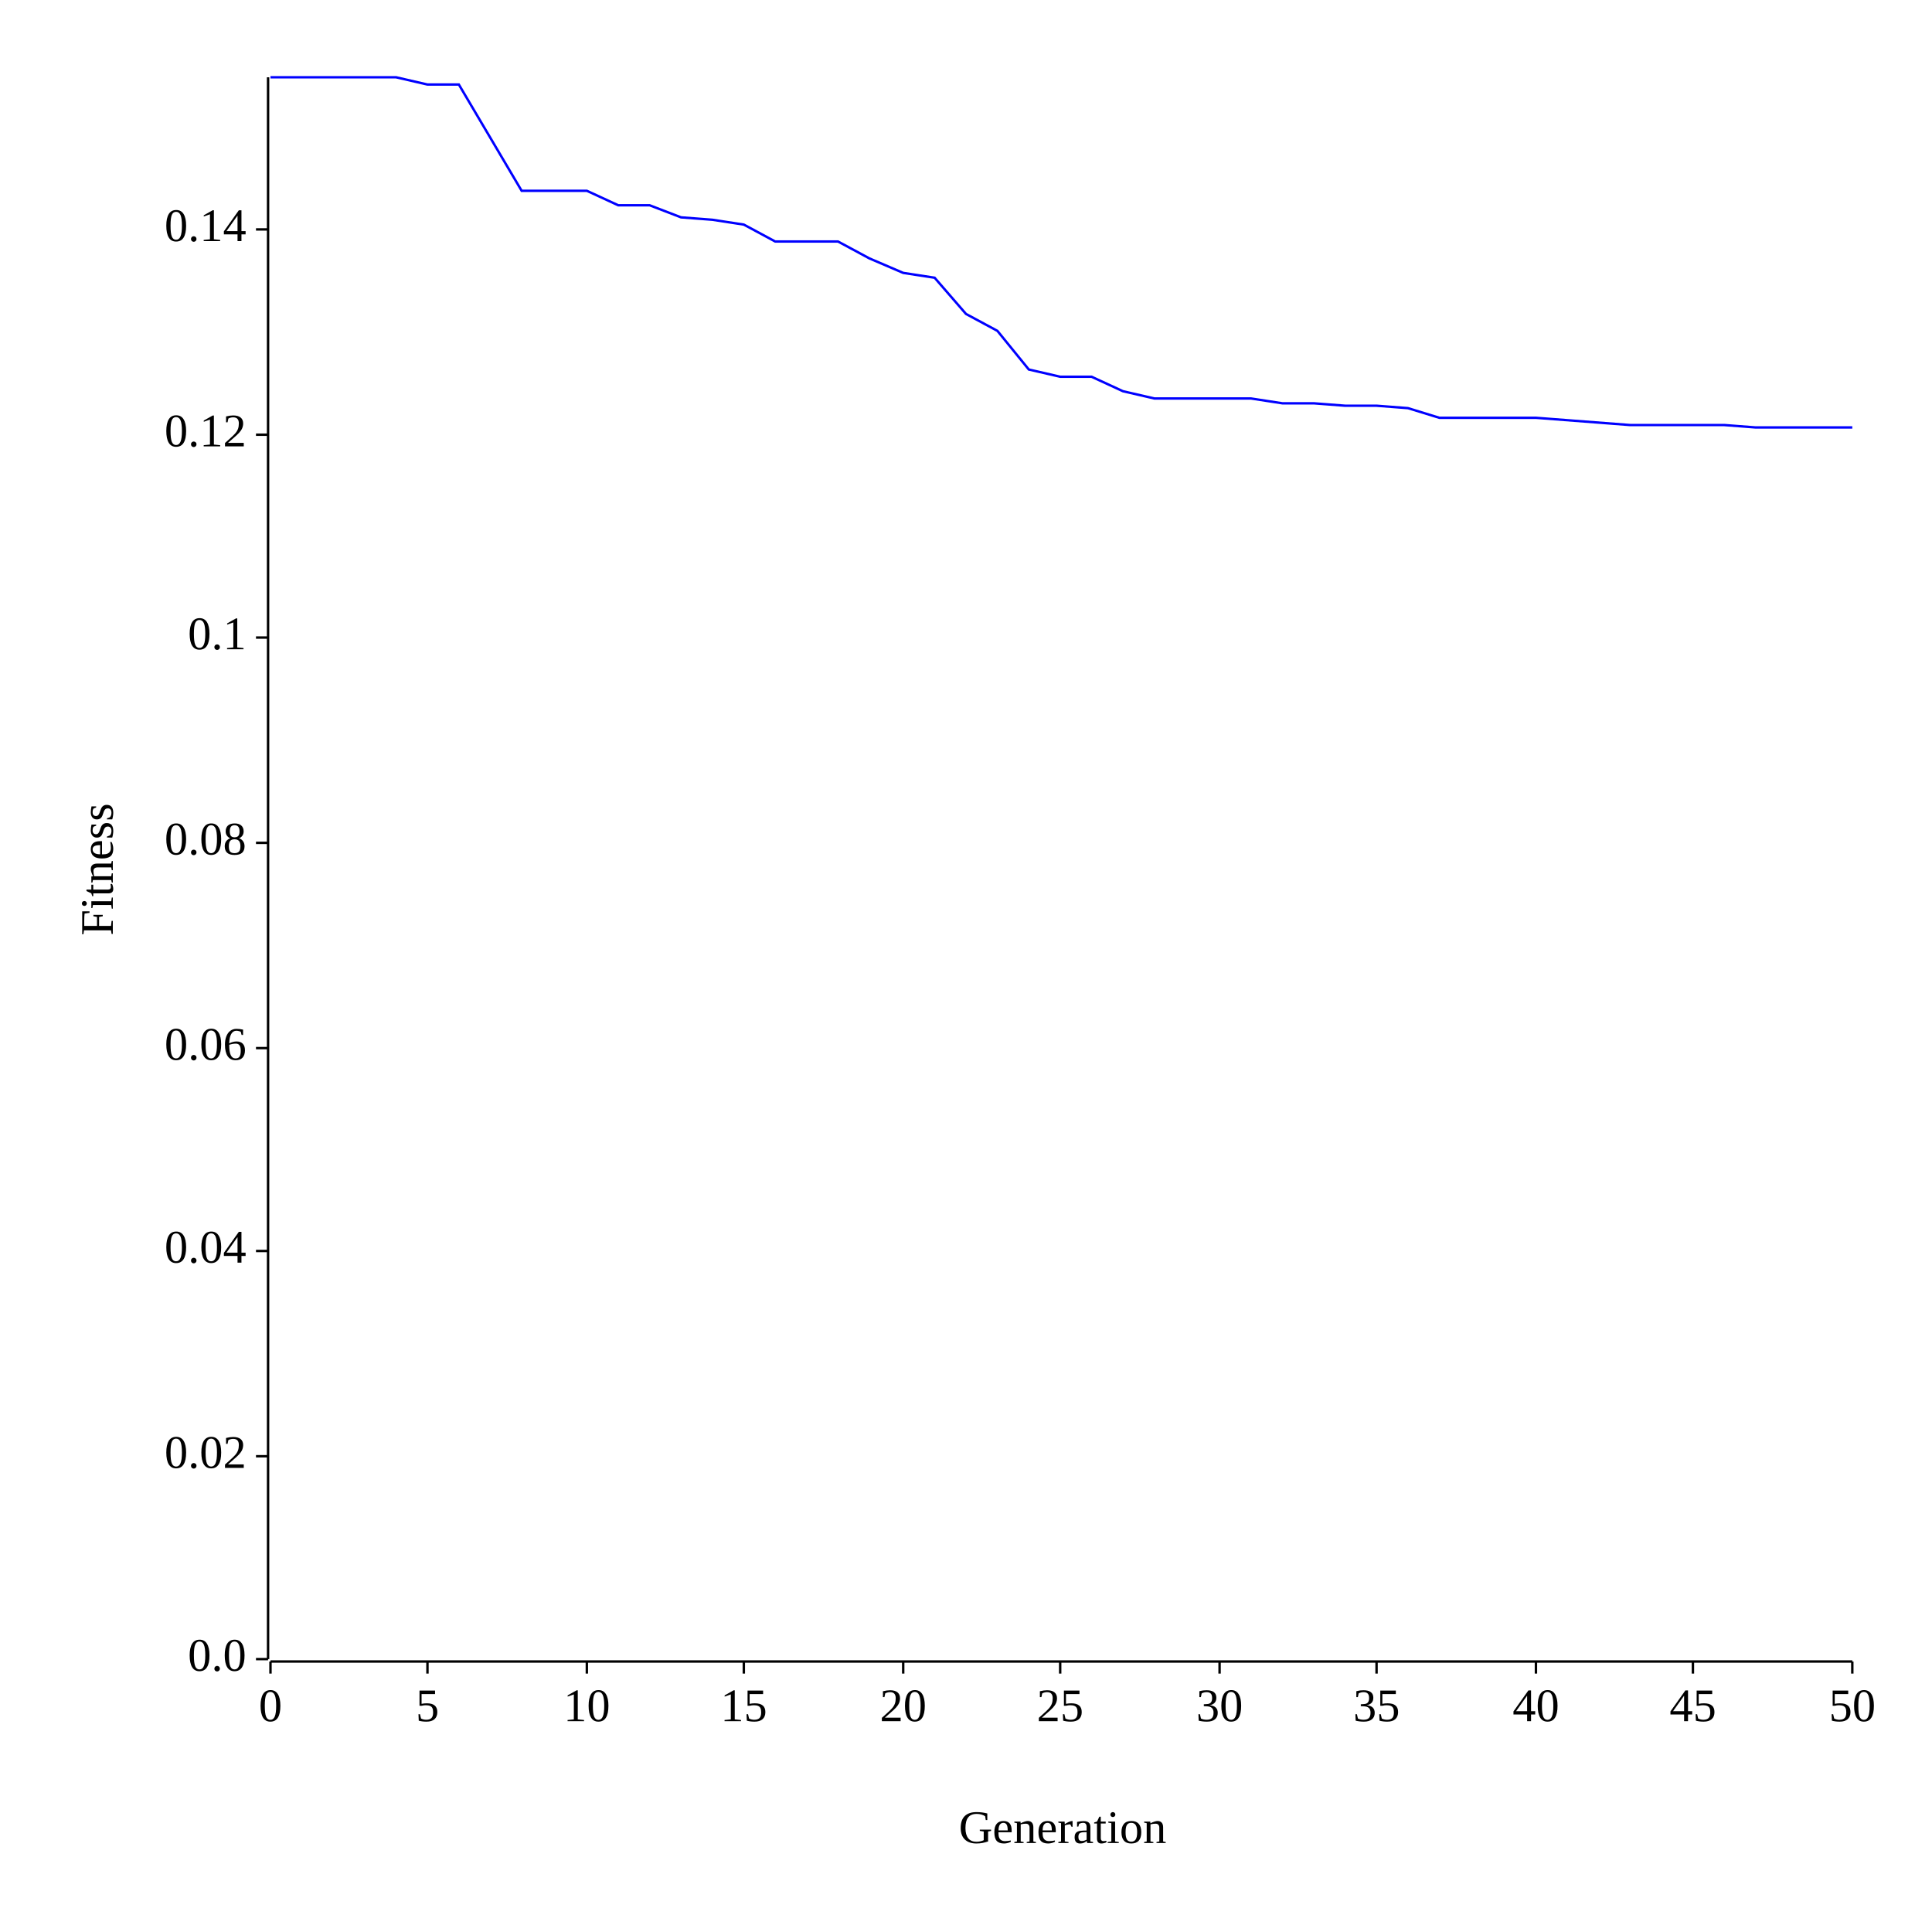
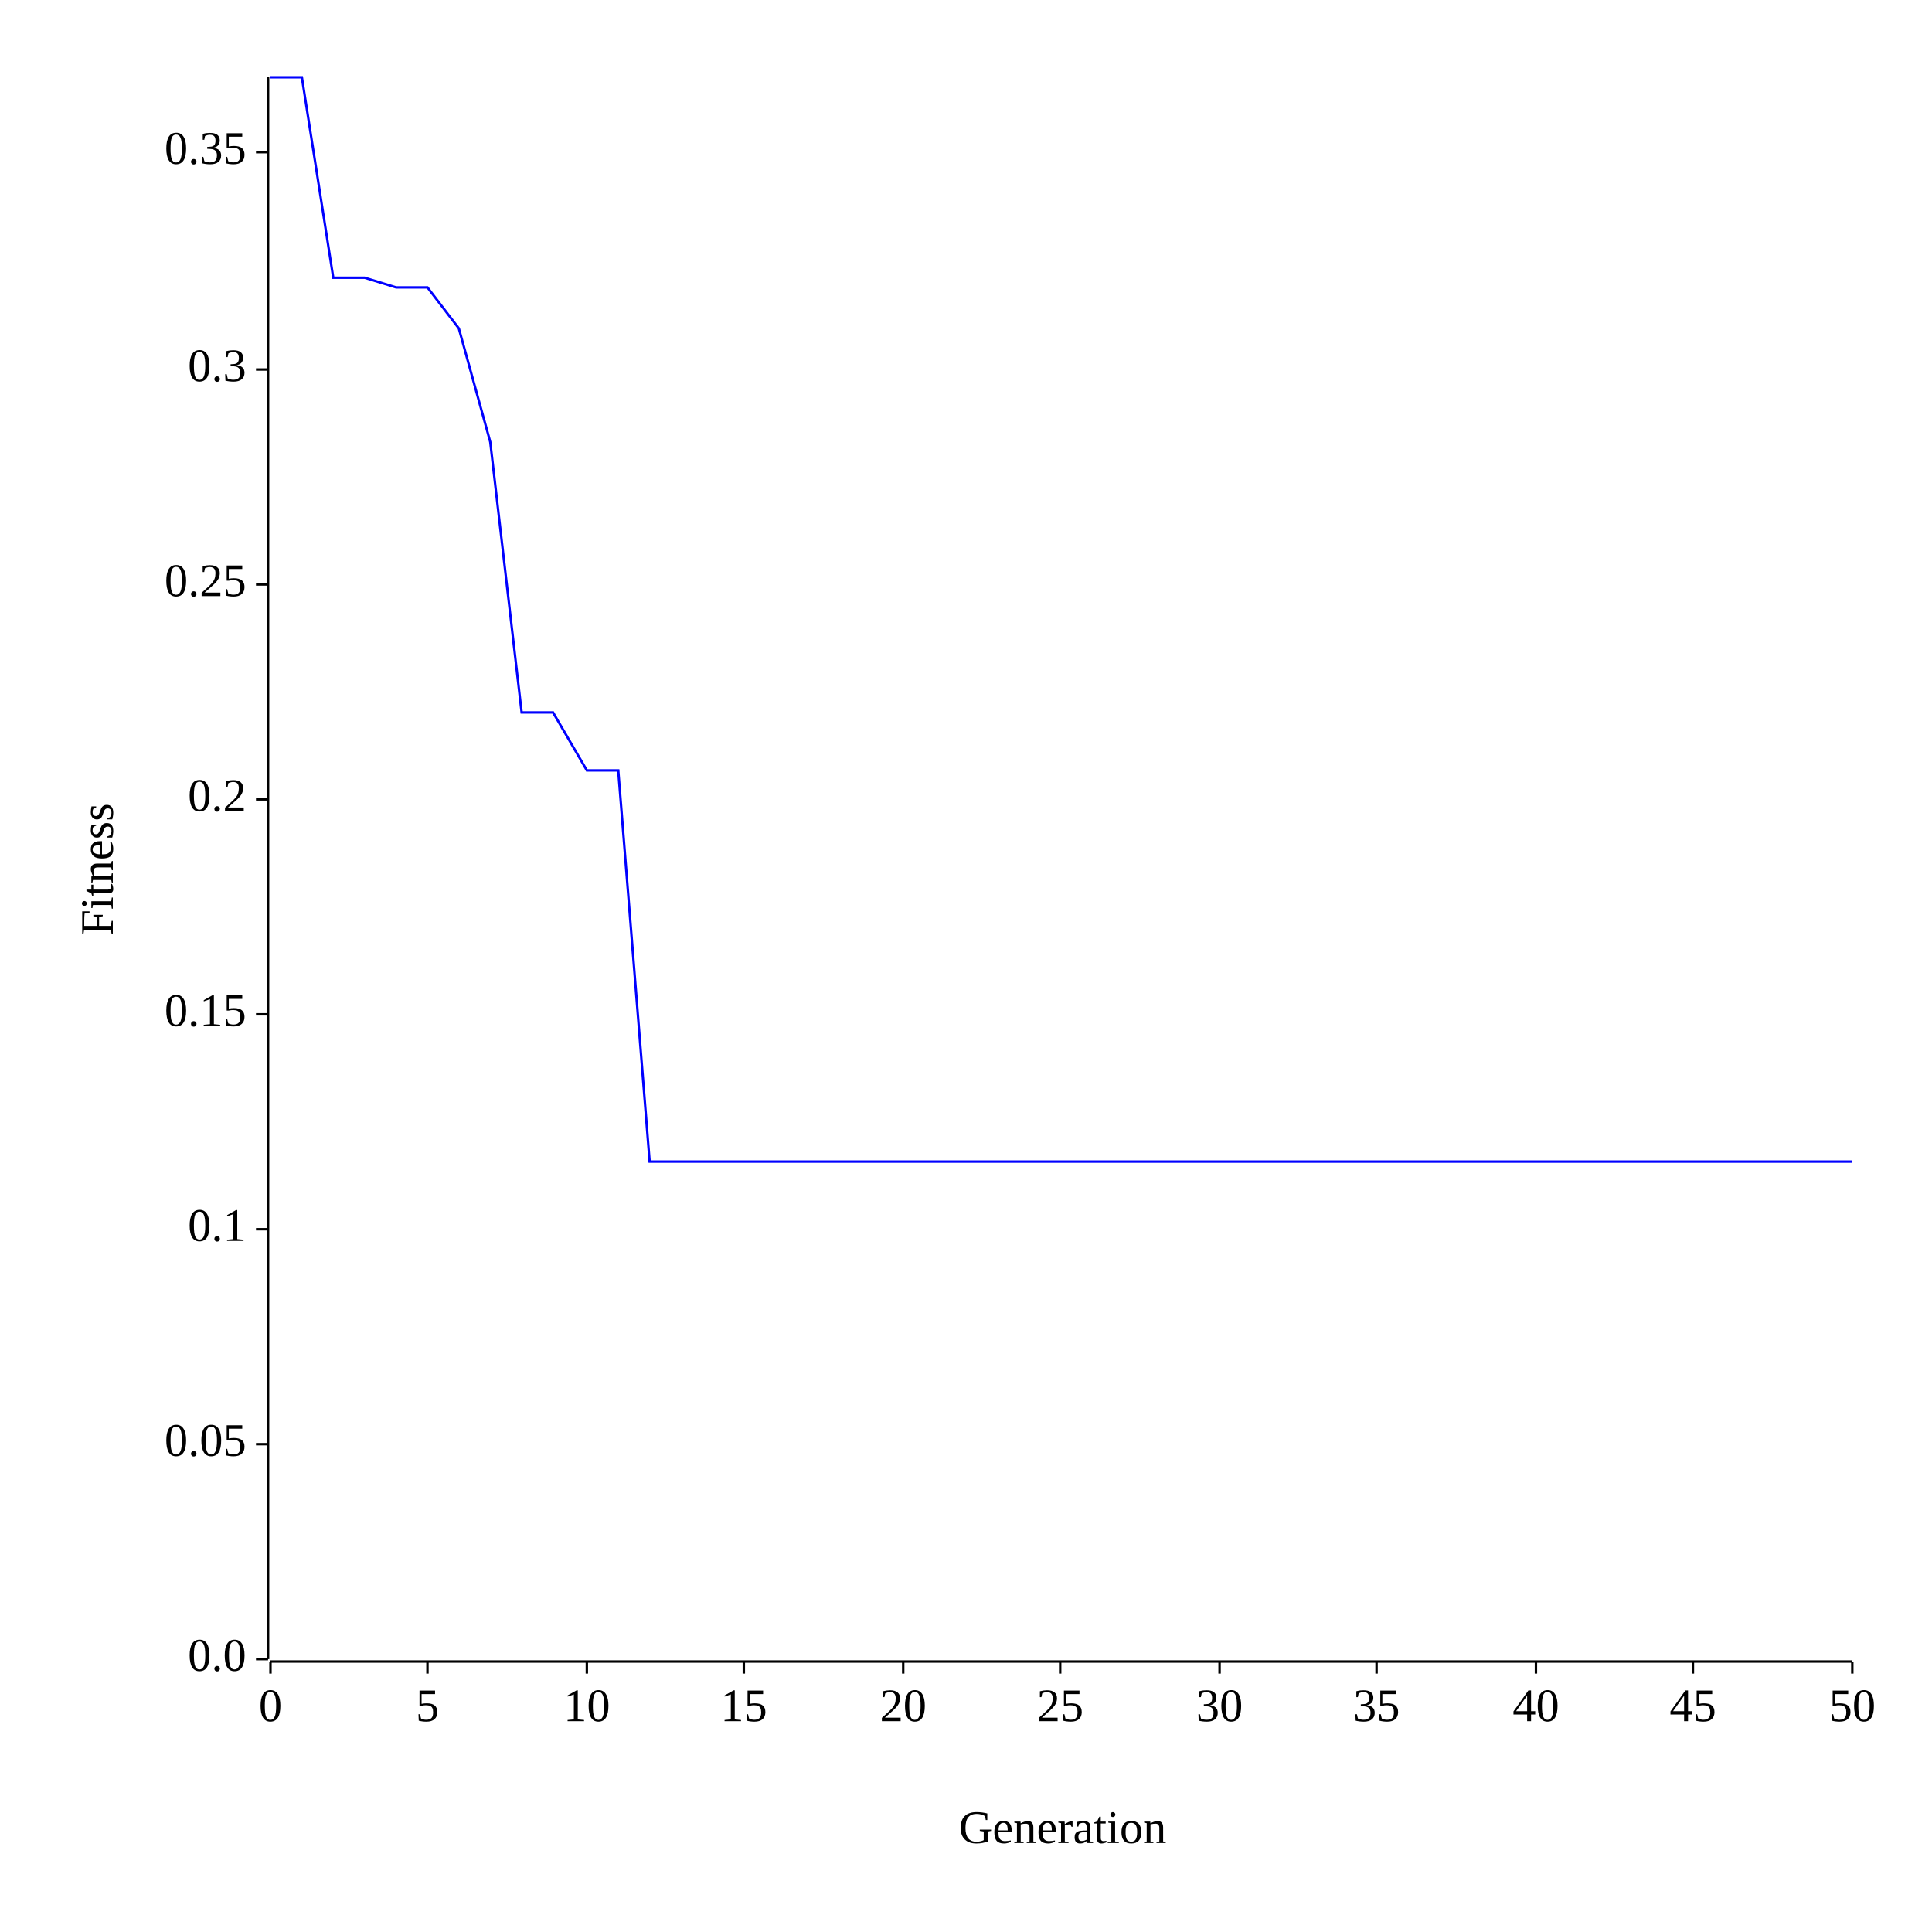
<svg xmlns="http://www.w3.org/2000/svg" width="800" height="800" viewBox="0 0 800 800">
  <rect x="0" y="0" width="800" height="800" opacity="1" fill="#FFFFFF" stroke="none" />
  <text x="32" y="360" dy="0.76em" text-anchor="middle" font-family="Times New Roman" font-size="19.355" opacity="1" fill="#000000" transform="rotate(270, 32, 360)">
Fitness
</text>
  <text x="440" y="768" dy="-0.5ex" text-anchor="middle" font-family="Times New Roman" font-size="19.355" opacity="1" fill="#000000">
Generation
</text>
  <polyline fill="none" opacity="1" stroke="#000000" stroke-width="1" points="111,32 111,687 " />
  <text x="102" y="687" dy="0.5ex" text-anchor="end" font-family="Times New Roman" font-size="19.355" opacity="1" fill="#000000">
0.0
</text>
  <polyline fill="none" opacity="1" stroke="#000000" stroke-width="1" points="106,687 111,687 " />
-   <text x="102" y="603" dy="0.5ex" text-anchor="end" font-family="Times New Roman" font-size="19.355" opacity="1" fill="#000000">
- 0.02
+   <text x="102" y="598" dy="0.5ex" text-anchor="end" font-family="Times New Roman" font-size="19.355" opacity="1" fill="#000000">
+ 0.05
</text>
-   <polyline fill="none" opacity="1" stroke="#000000" stroke-width="1" points="106,603 111,603 " />
-   <text x="102" y="518" dy="0.5ex" text-anchor="end" font-family="Times New Roman" font-size="19.355" opacity="1" fill="#000000">
- 0.04
- </text>
-   <polyline fill="none" opacity="1" stroke="#000000" stroke-width="1" points="106,518 111,518 " />
-   <text x="102" y="434" dy="0.5ex" text-anchor="end" font-family="Times New Roman" font-size="19.355" opacity="1" fill="#000000">
- 0.06
- </text>
-   <polyline fill="none" opacity="1" stroke="#000000" stroke-width="1" points="106,434 111,434 " />
-   <text x="102" y="349" dy="0.5ex" text-anchor="end" font-family="Times New Roman" font-size="19.355" opacity="1" fill="#000000">
- 0.08
- </text>
-   <polyline fill="none" opacity="1" stroke="#000000" stroke-width="1" points="106,349 111,349 " />
-   <text x="102" y="264" dy="0.5ex" text-anchor="end" font-family="Times New Roman" font-size="19.355" opacity="1" fill="#000000">
+   <polyline fill="none" opacity="1" stroke="#000000" stroke-width="1" points="106,598 111,598 " />
+   <text x="102" y="509" dy="0.5ex" text-anchor="end" font-family="Times New Roman" font-size="19.355" opacity="1" fill="#000000">
0.1
</text>
-   <polyline fill="none" opacity="1" stroke="#000000" stroke-width="1" points="106,264 111,264 " />
-   <text x="102" y="180" dy="0.5ex" text-anchor="end" font-family="Times New Roman" font-size="19.355" opacity="1" fill="#000000">
- 0.12
+   <polyline fill="none" opacity="1" stroke="#000000" stroke-width="1" points="106,509 111,509 " />
+   <text x="102" y="420" dy="0.5ex" text-anchor="end" font-family="Times New Roman" font-size="19.355" opacity="1" fill="#000000">
+ 0.15
</text>
-   <polyline fill="none" opacity="1" stroke="#000000" stroke-width="1" points="106,180 111,180 " />
-   <text x="102" y="95" dy="0.5ex" text-anchor="end" font-family="Times New Roman" font-size="19.355" opacity="1" fill="#000000">
- 0.14
+   <polyline fill="none" opacity="1" stroke="#000000" stroke-width="1" points="106,420 111,420 " />
+   <text x="102" y="331" dy="0.5ex" text-anchor="end" font-family="Times New Roman" font-size="19.355" opacity="1" fill="#000000">
+ 0.2
</text>
-   <polyline fill="none" opacity="1" stroke="#000000" stroke-width="1" points="106,95 111,95 " />
+   <polyline fill="none" opacity="1" stroke="#000000" stroke-width="1" points="106,331 111,331 " />
+   <text x="102" y="242" dy="0.5ex" text-anchor="end" font-family="Times New Roman" font-size="19.355" opacity="1" fill="#000000">
+ 0.25
+ </text>
+   <polyline fill="none" opacity="1" stroke="#000000" stroke-width="1" points="106,242 111,242 " />
+   <text x="102" y="153" dy="0.5ex" text-anchor="end" font-family="Times New Roman" font-size="19.355" opacity="1" fill="#000000">
+ 0.3
+ </text>
+   <polyline fill="none" opacity="1" stroke="#000000" stroke-width="1" points="106,153 111,153 " />
+   <text x="102" y="63" dy="0.5ex" text-anchor="end" font-family="Times New Roman" font-size="19.355" opacity="1" fill="#000000">
+ 0.35
+ </text>
+   <polyline fill="none" opacity="1" stroke="#000000" stroke-width="1" points="106,63 111,63 " />
  <polyline fill="none" opacity="1" stroke="#000000" stroke-width="1" points="112,688 767,688 " />
  <text x="112" y="698" dy="0.76em" text-anchor="middle" font-family="Times New Roman" font-size="19.355" opacity="1" fill="#000000">
0
</text>
  <polyline fill="none" opacity="1" stroke="#000000" stroke-width="1" points="112,688 112,693 " />
  <text x="177" y="698" dy="0.76em" text-anchor="middle" font-family="Times New Roman" font-size="19.355" opacity="1" fill="#000000">
5
</text>
  <polyline fill="none" opacity="1" stroke="#000000" stroke-width="1" points="177,688 177,693 " />
  <text x="243" y="698" dy="0.76em" text-anchor="middle" font-family="Times New Roman" font-size="19.355" opacity="1" fill="#000000">
10
</text>
  <polyline fill="none" opacity="1" stroke="#000000" stroke-width="1" points="243,688 243,693 " />
  <text x="308" y="698" dy="0.76em" text-anchor="middle" font-family="Times New Roman" font-size="19.355" opacity="1" fill="#000000">
15
</text>
  <polyline fill="none" opacity="1" stroke="#000000" stroke-width="1" points="308,688 308,693 " />
  <text x="374" y="698" dy="0.76em" text-anchor="middle" font-family="Times New Roman" font-size="19.355" opacity="1" fill="#000000">
20
</text>
  <polyline fill="none" opacity="1" stroke="#000000" stroke-width="1" points="374,688 374,693 " />
  <text x="439" y="698" dy="0.76em" text-anchor="middle" font-family="Times New Roman" font-size="19.355" opacity="1" fill="#000000">
25
</text>
  <polyline fill="none" opacity="1" stroke="#000000" stroke-width="1" points="439,688 439,693 " />
  <text x="505" y="698" dy="0.76em" text-anchor="middle" font-family="Times New Roman" font-size="19.355" opacity="1" fill="#000000">
30
</text>
  <polyline fill="none" opacity="1" stroke="#000000" stroke-width="1" points="505,688 505,693 " />
  <text x="570" y="698" dy="0.76em" text-anchor="middle" font-family="Times New Roman" font-size="19.355" opacity="1" fill="#000000">
35
</text>
  <polyline fill="none" opacity="1" stroke="#000000" stroke-width="1" points="570,688 570,693 " />
  <text x="636" y="698" dy="0.76em" text-anchor="middle" font-family="Times New Roman" font-size="19.355" opacity="1" fill="#000000">
40
</text>
  <polyline fill="none" opacity="1" stroke="#000000" stroke-width="1" points="636,688 636,693 " />
  <text x="701" y="698" dy="0.76em" text-anchor="middle" font-family="Times New Roman" font-size="19.355" opacity="1" fill="#000000">
45
</text>
  <polyline fill="none" opacity="1" stroke="#000000" stroke-width="1" points="701,688 701,693 " />
  <text x="767" y="698" dy="0.76em" text-anchor="middle" font-family="Times New Roman" font-size="19.355" opacity="1" fill="#000000">
50
</text>
  <polyline fill="none" opacity="1" stroke="#000000" stroke-width="1" points="767,688 767,693 " />
-   <polyline fill="none" opacity="1" stroke="#0000FF" stroke-width="1" points="112,32 125,32 138,32 151,32 164,32 177,35 190,35 203,57 216,79 229,79 243,79 256,85 269,85 282,90 295,91 308,93 321,100 334,100 347,100 360,107 374,113 387,115 400,130 413,137 426,153 439,156 452,156 465,162 478,165 491,165 505,165 518,165 531,167 544,167 557,168 570,168 583,169 596,173 609,173 622,173 636,173 649,174 662,175 675,176 688,176 701,176 714,176 727,177 740,177 753,177 767,177 " />
+   <polyline fill="none" opacity="1" stroke="#0000FF" stroke-width="1" points="112,32 125,32 138,115 151,115 164,119 177,119 190,136 203,183 216,295 229,295 243,319 256,319 269,481 282,481 295,481 308,481 321,481 334,481 347,481 360,481 374,481 387,481 400,481 413,481 426,481 439,481 452,481 465,481 478,481 491,481 505,481 518,481 531,481 544,481 557,481 570,481 583,481 596,481 609,481 622,481 636,481 649,481 662,481 675,481 688,481 701,481 714,481 727,481 740,481 753,481 767,481 " />
</svg>
